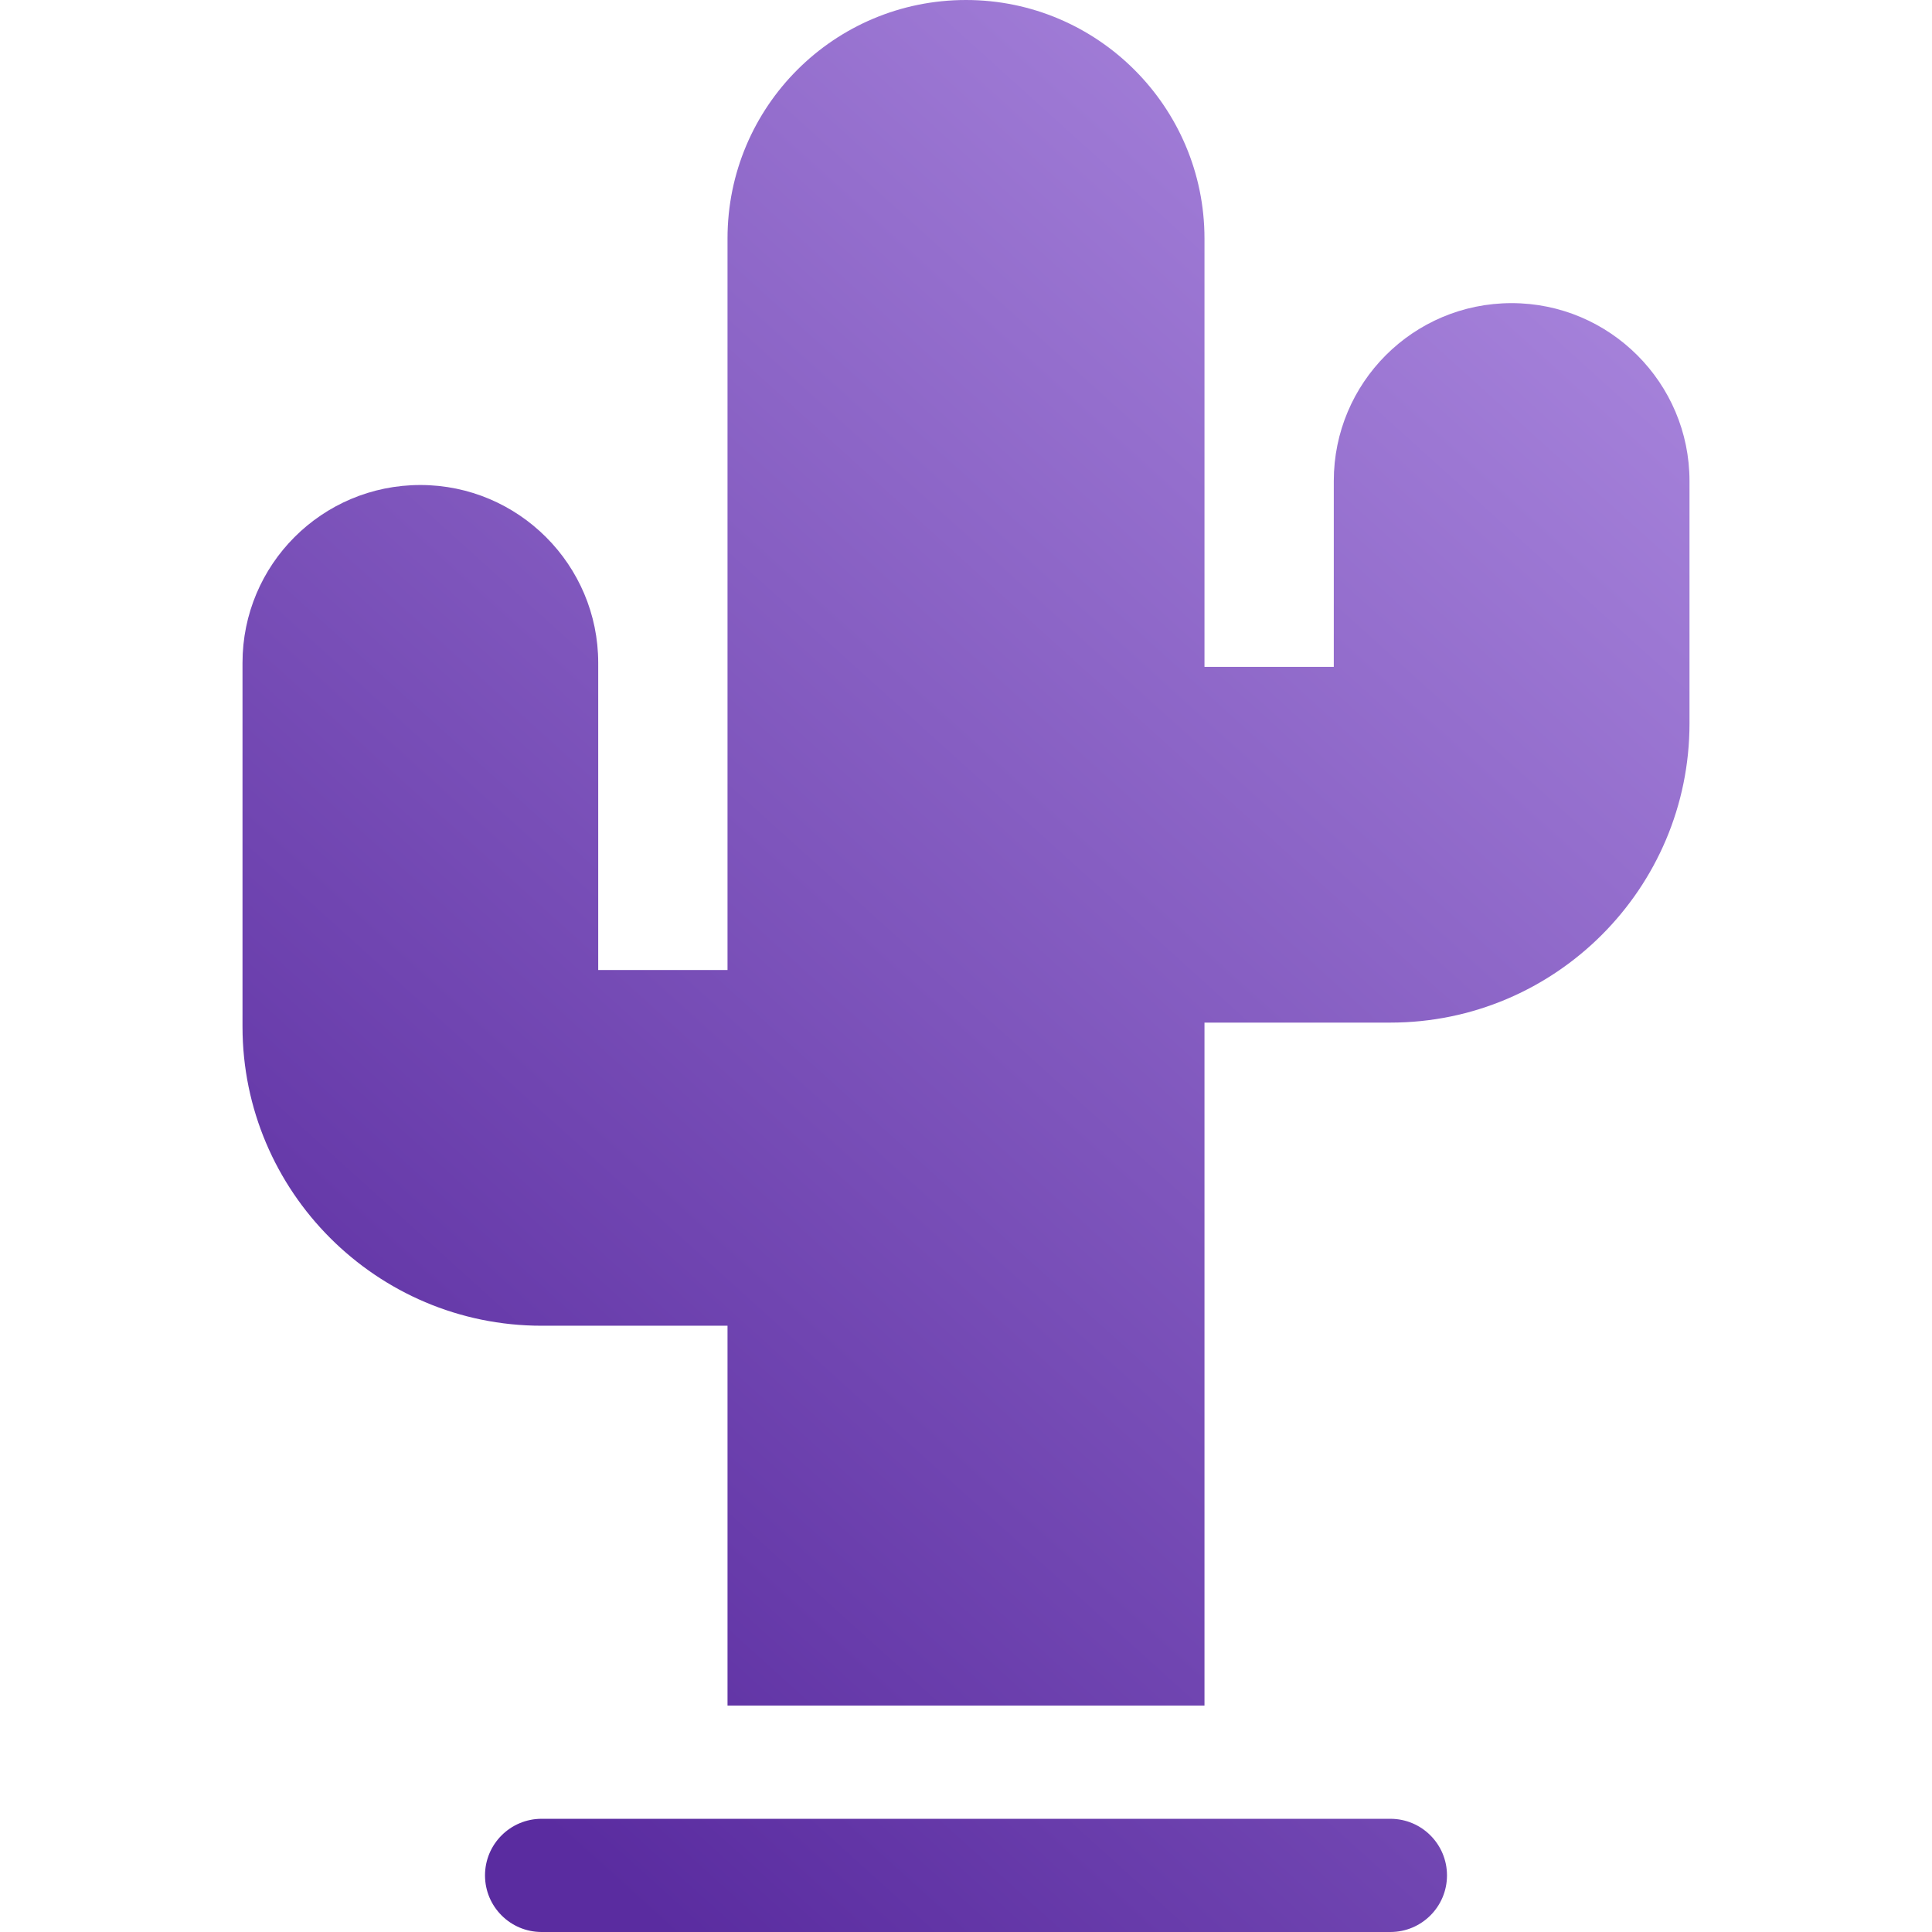
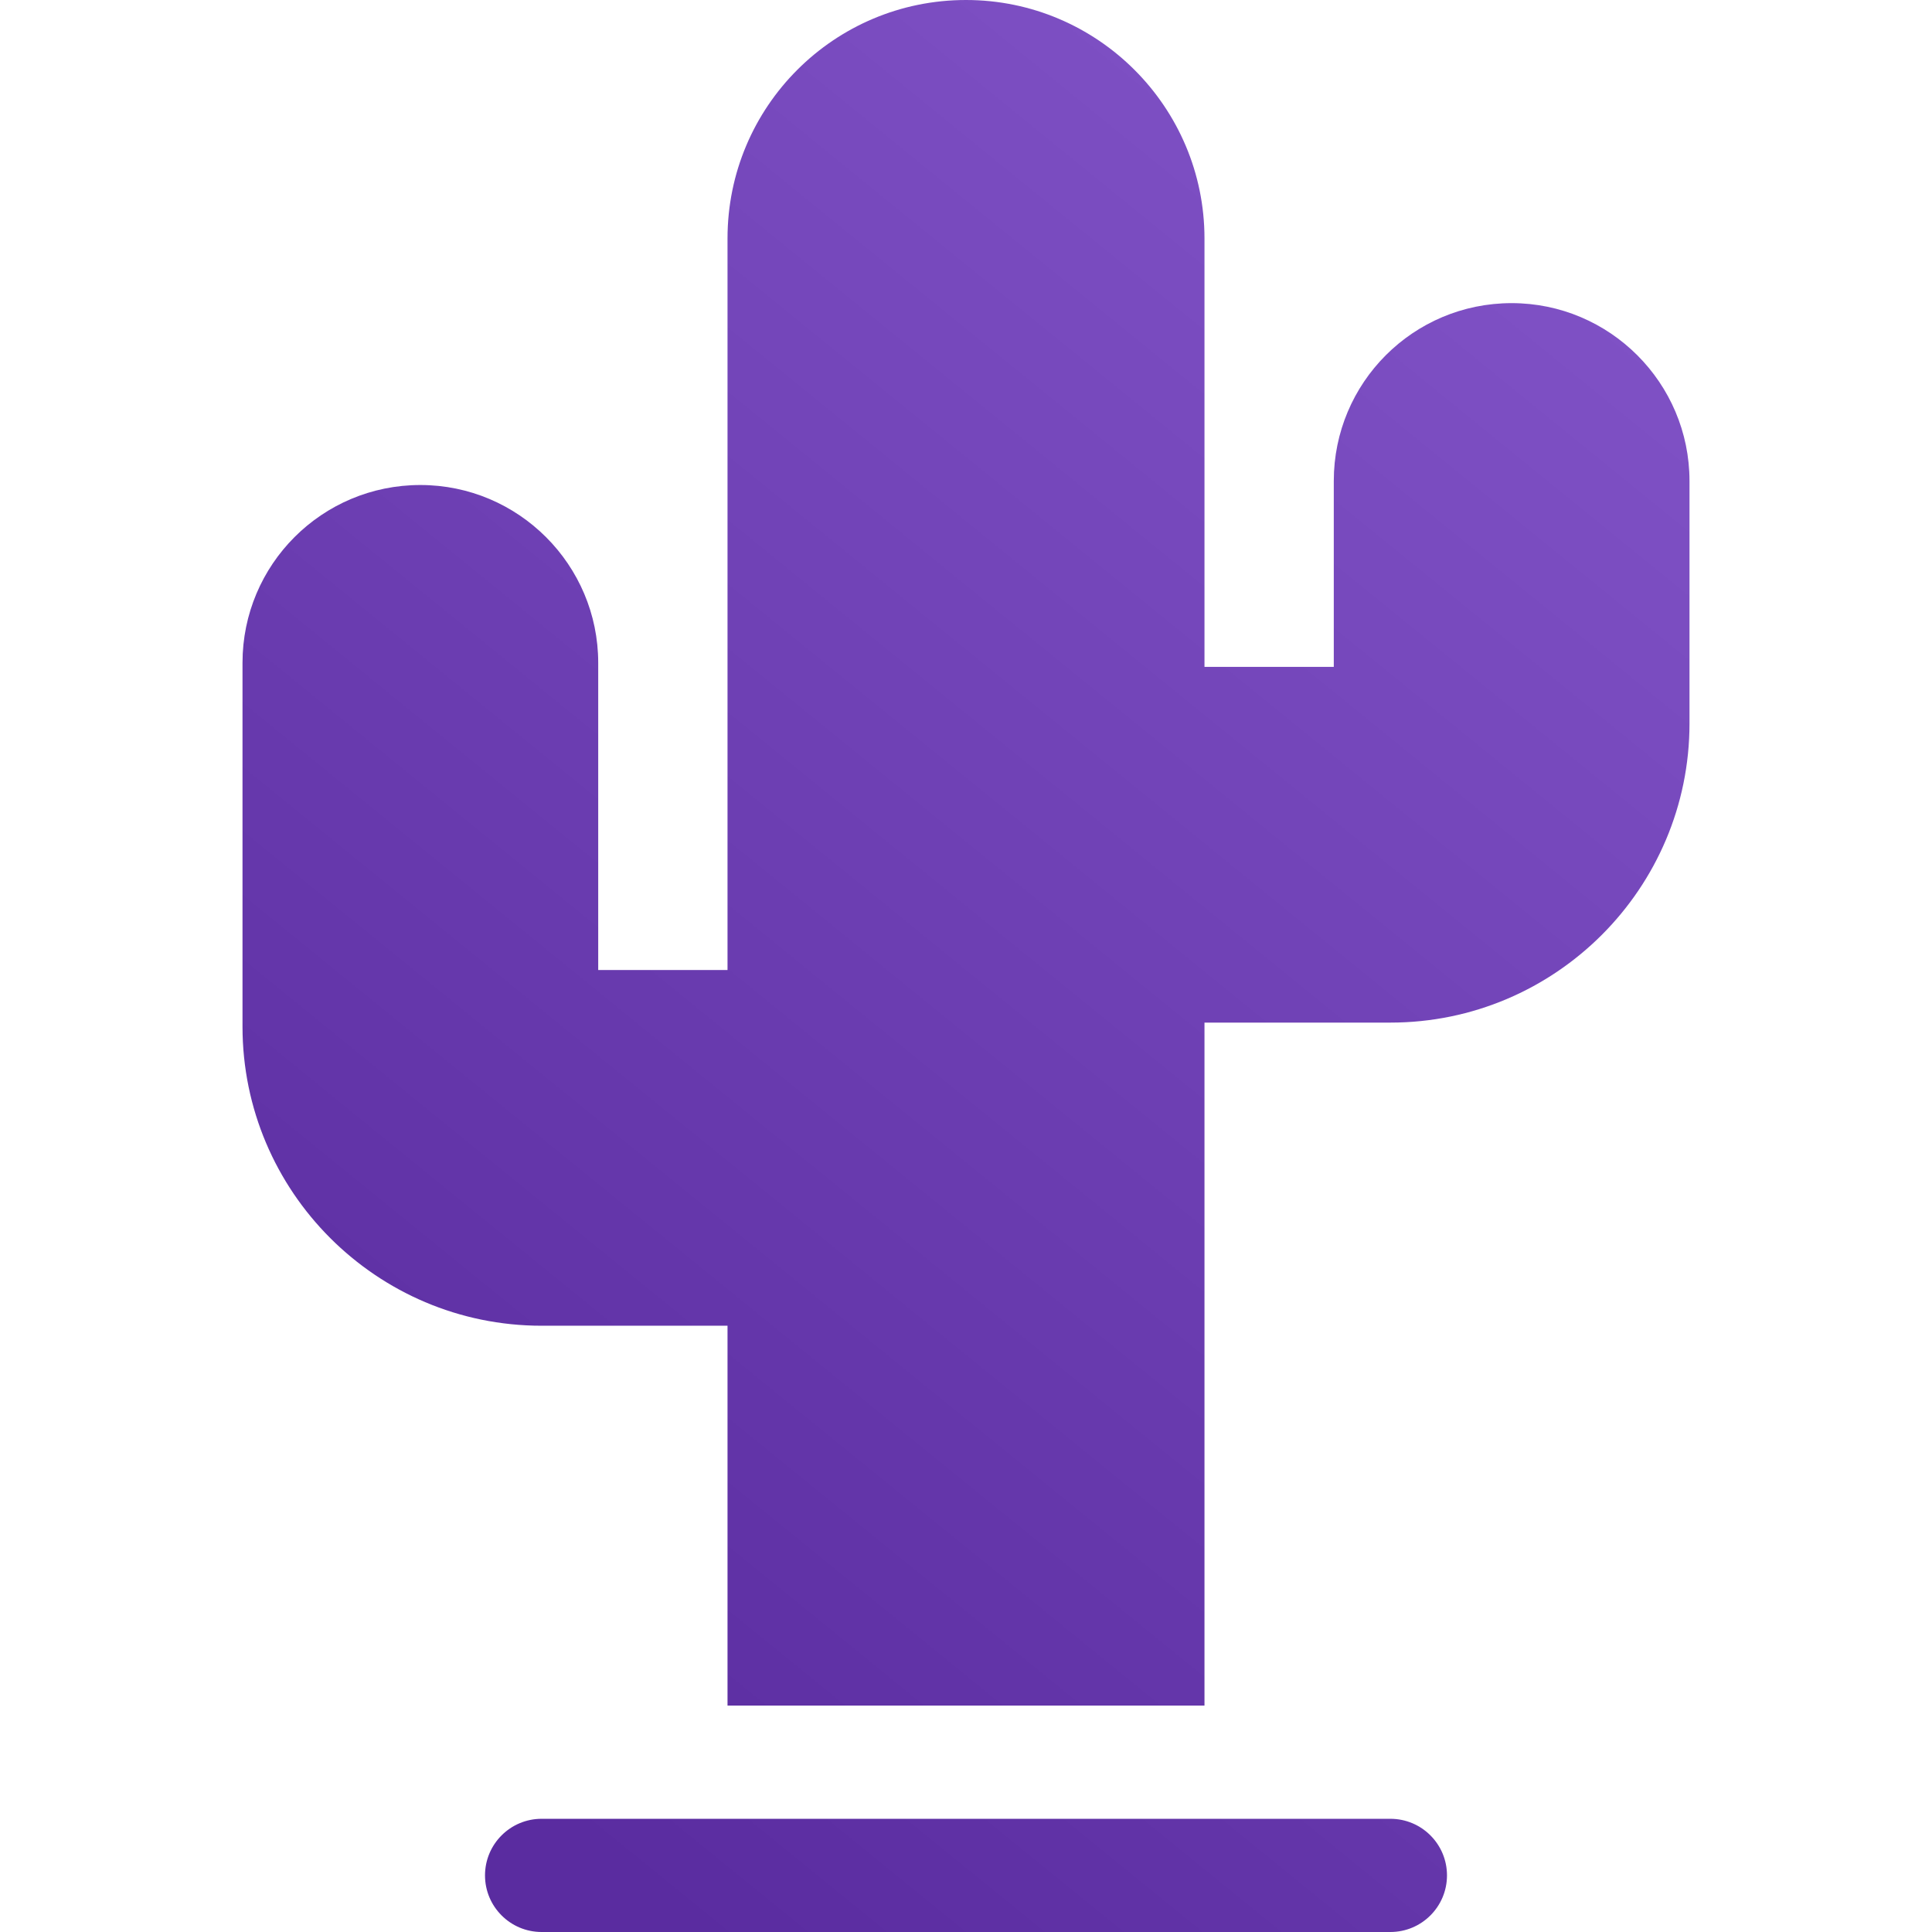
- <svg xmlns="http://www.w3.org/2000/svg" xmlns:xlink="http://www.w3.org/1999/xlink" version="1.1" width="512" viewBox="0 0 512 512" height="512" enable-background="new 0 0 512 512" id="Layer_1">
+ <svg xmlns="http://www.w3.org/2000/svg" xmlns:xlink="http://www.w3.org/1999/xlink" id="Layer_1" enable-background="new 0 0 512 512" height="512" viewBox="0 0 512 512" width="512" version="1.1">
  <defs id="defs4588">
    <linearGradient id="linearGradient5165">
-       <stop id="stop5161" offset="0" style="stop-color:#5a2ca0;stop-opacity:1;" />
-       <stop id="stop5163" offset="1" style="stop-color:#aa87de;stop-opacity:1" />
+       <stop style="stop-color:#5a2ca0;stop-opacity:1;" offset="0" id="stop5161" />
+       <stop style="stop-color:#8d5fd3;stop-opacity:1" offset="1" id="stop5163" />
    </linearGradient>
-     <linearGradient gradientUnits="userSpaceOnUse" y2="63.592" x2="455.887" y1="450.038" x1="106.661" id="linearGradient5167" xlink:href="#linearGradient5165" />
+     <linearGradient xlink:href="#linearGradient5165" id="linearGradient5167" x1="106.661" y1="450.038" x2="530.893" y2="-71.745" gradientUnits="userSpaceOnUse" />
  </defs>
-   <g style="fill-opacity:1;fill:url(#linearGradient5167)" id="g4583">
-     <path style="fill-opacity:1;fill:url(#linearGradient5167)" id="path4579" d="m400.6 80.333c-26.085 0-47.133 21.102-47.133 47.134v49.267h-34.267v-113.534c0-34.848-28.351-63.2-63.2-63.2-34.896 0-63.2 28.223-63.2 63.2v193.866h-34.267v-81.399c0-25.989-21.144-47.134-47.133-47.134-26.085 0-47.134 21.101-47.134 47.134v96.399c0 43.708 35.559 79.267 79.267 79.267h49.267v100.667h126.4v-181h49.267c43.708 0 79.267-35.559 79.267-79.267v-64.267c-.001-25.988-21.145-47.133-47.134-47.133z" />
-     <path style="fill-opacity:1;fill:url(#linearGradient5167)" id="path4581" d="m368.467 482h-224.934c-8.284 0-15 6.716-15 15s6.716 15 15 15h224.934c8.284 0 15-6.716 15-15s-6.716-15-15-15z" />
+   <g id="g4583" style="fill-opacity:1;fill:url(#linearGradient5167)">
+     <path d="m400.6 80.333c-26.085 0-47.133 21.102-47.133 47.134v49.267h-34.267v-113.534c0-34.848-28.351-63.2-63.2-63.2-34.896 0-63.2 28.223-63.2 63.2v193.866h-34.267v-81.399c0-25.989-21.144-47.134-47.133-47.134-26.085 0-47.134 21.101-47.134 47.134v96.399c0 43.708 35.559 79.267 79.267 79.267h49.267v100.667h126.4v-181h49.267c43.708 0 79.267-35.559 79.267-79.267v-64.267c-.001-25.988-21.145-47.133-47.134-47.133z" id="path4579" style="fill-opacity:1;fill:url(#linearGradient5167)" />
+     <path d="m368.467 482h-224.934c-8.284 0-15 6.716-15 15s6.716 15 15 15h224.934c8.284 0 15-6.716 15-15s-6.716-15-15-15z" id="path4581" style="fill-opacity:1;fill:url(#linearGradient5167)" />
  </g>
</svg>
